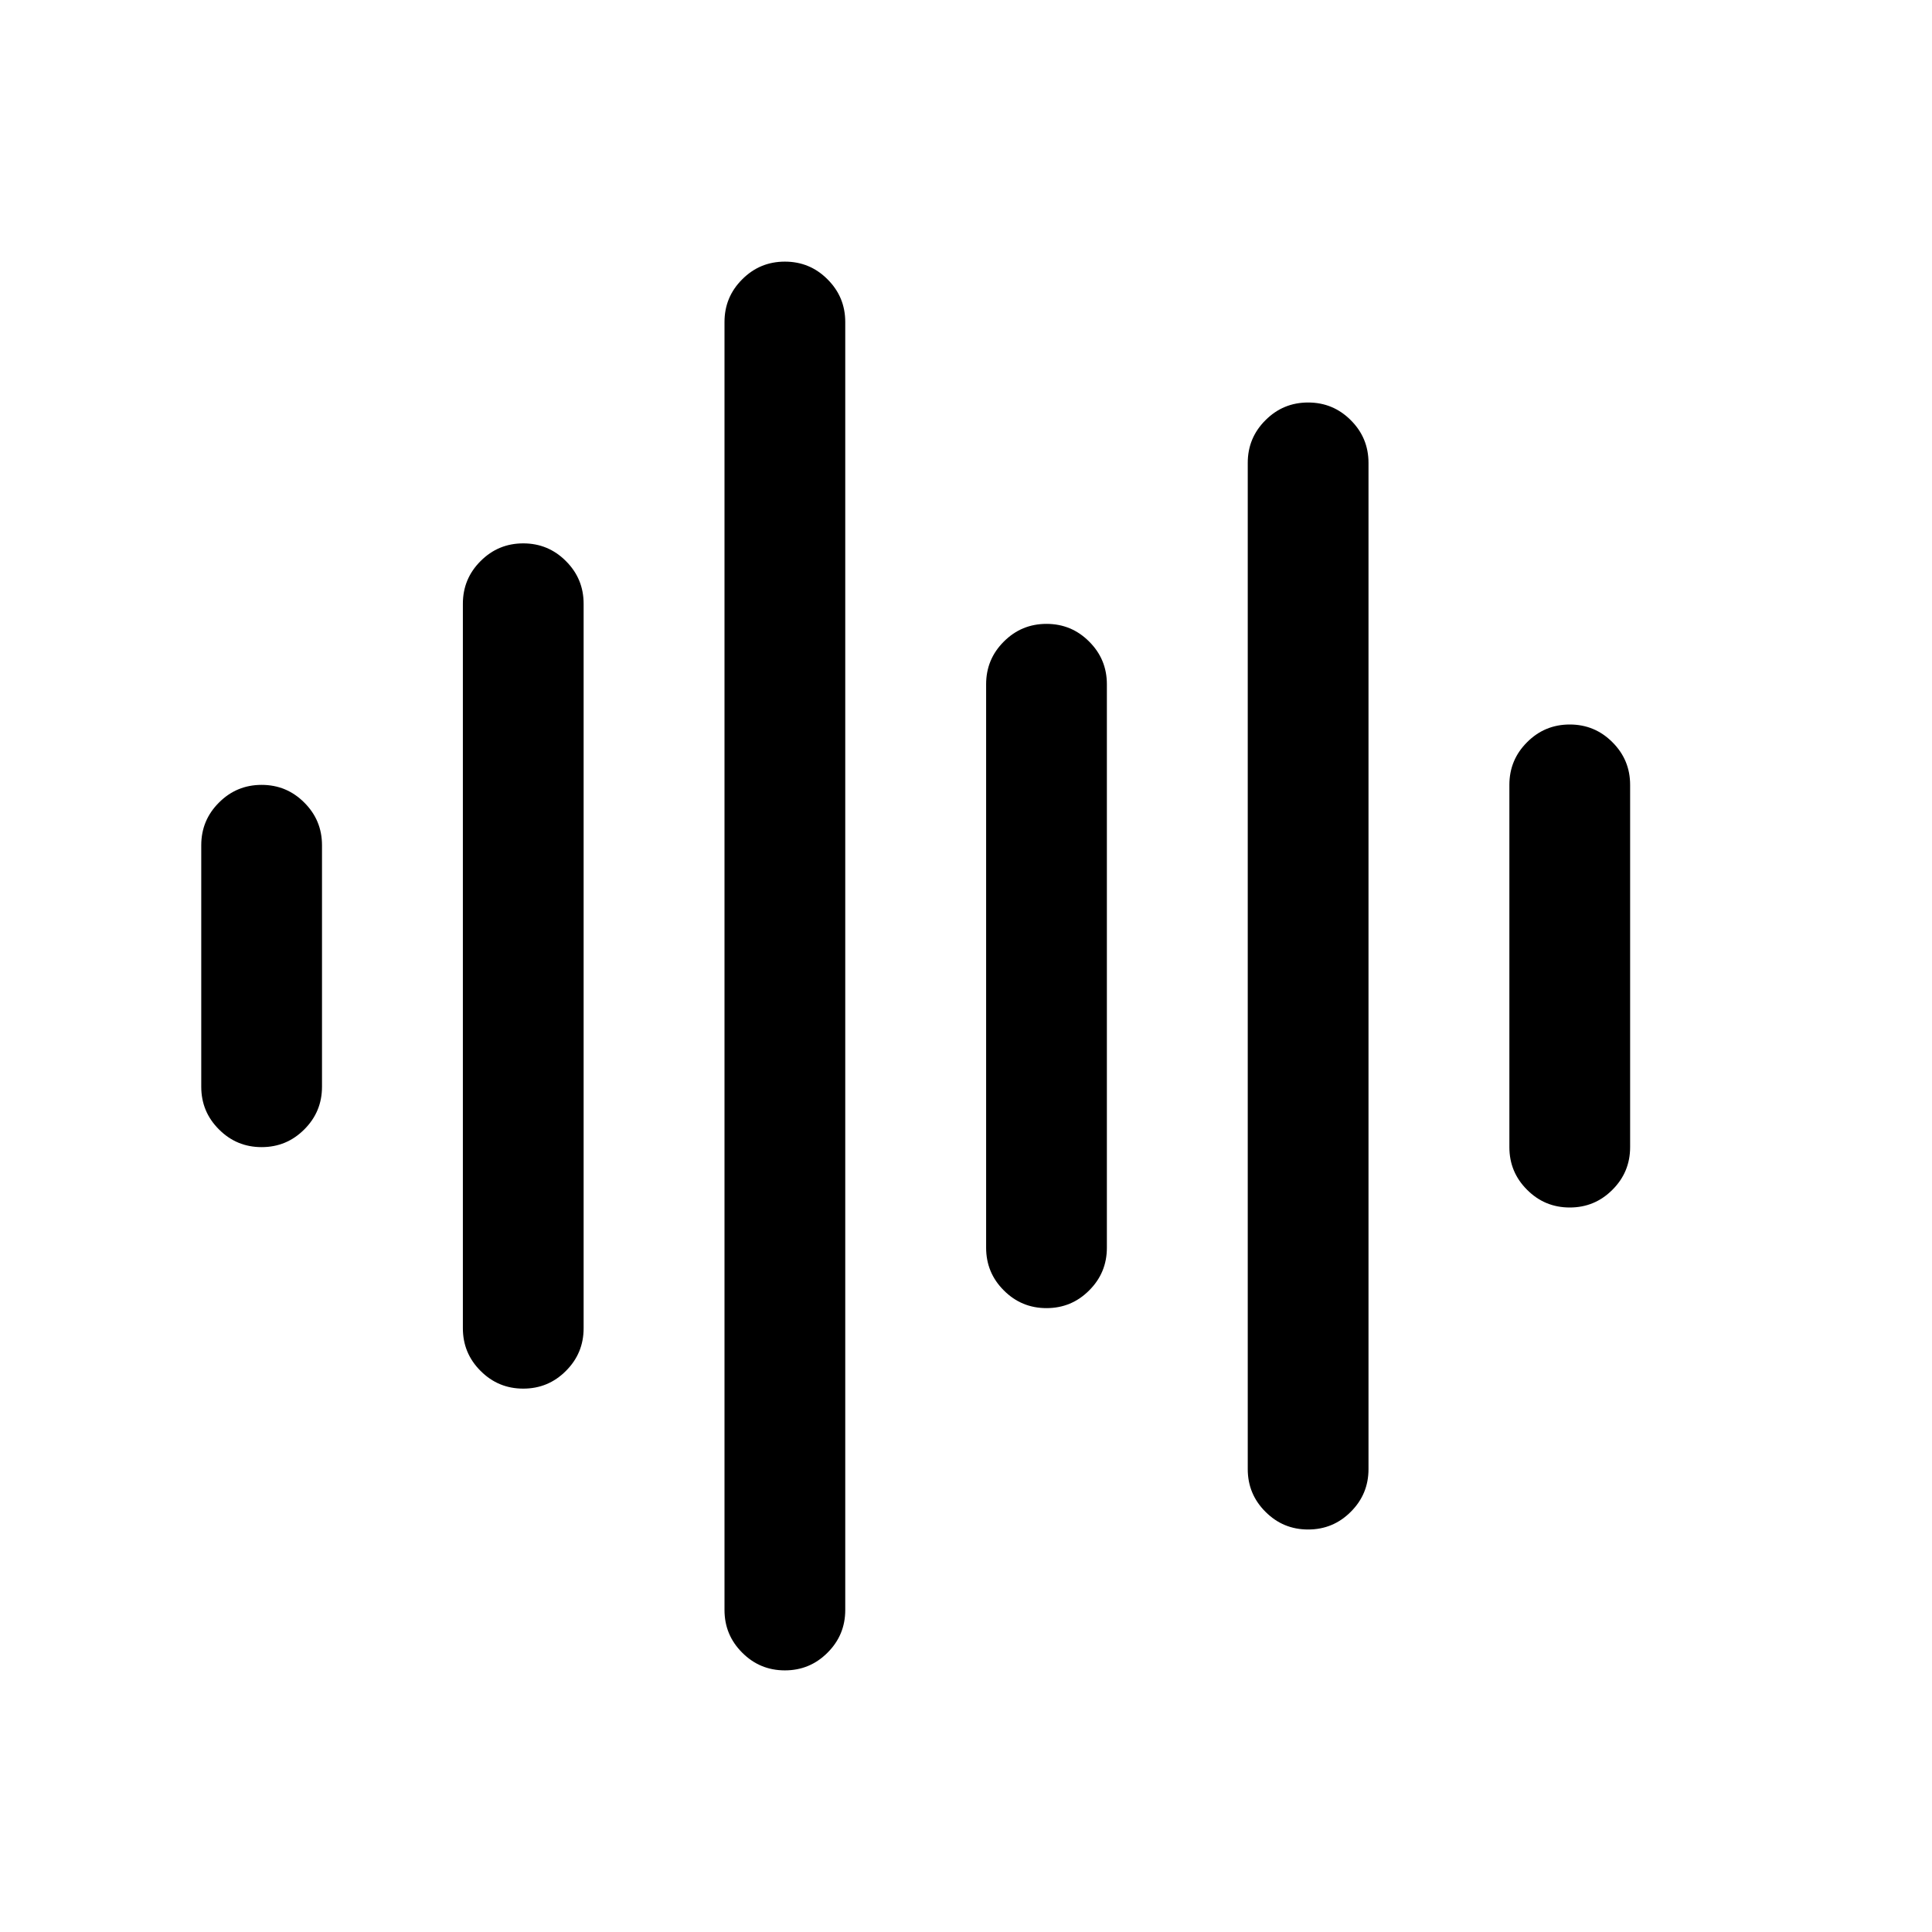
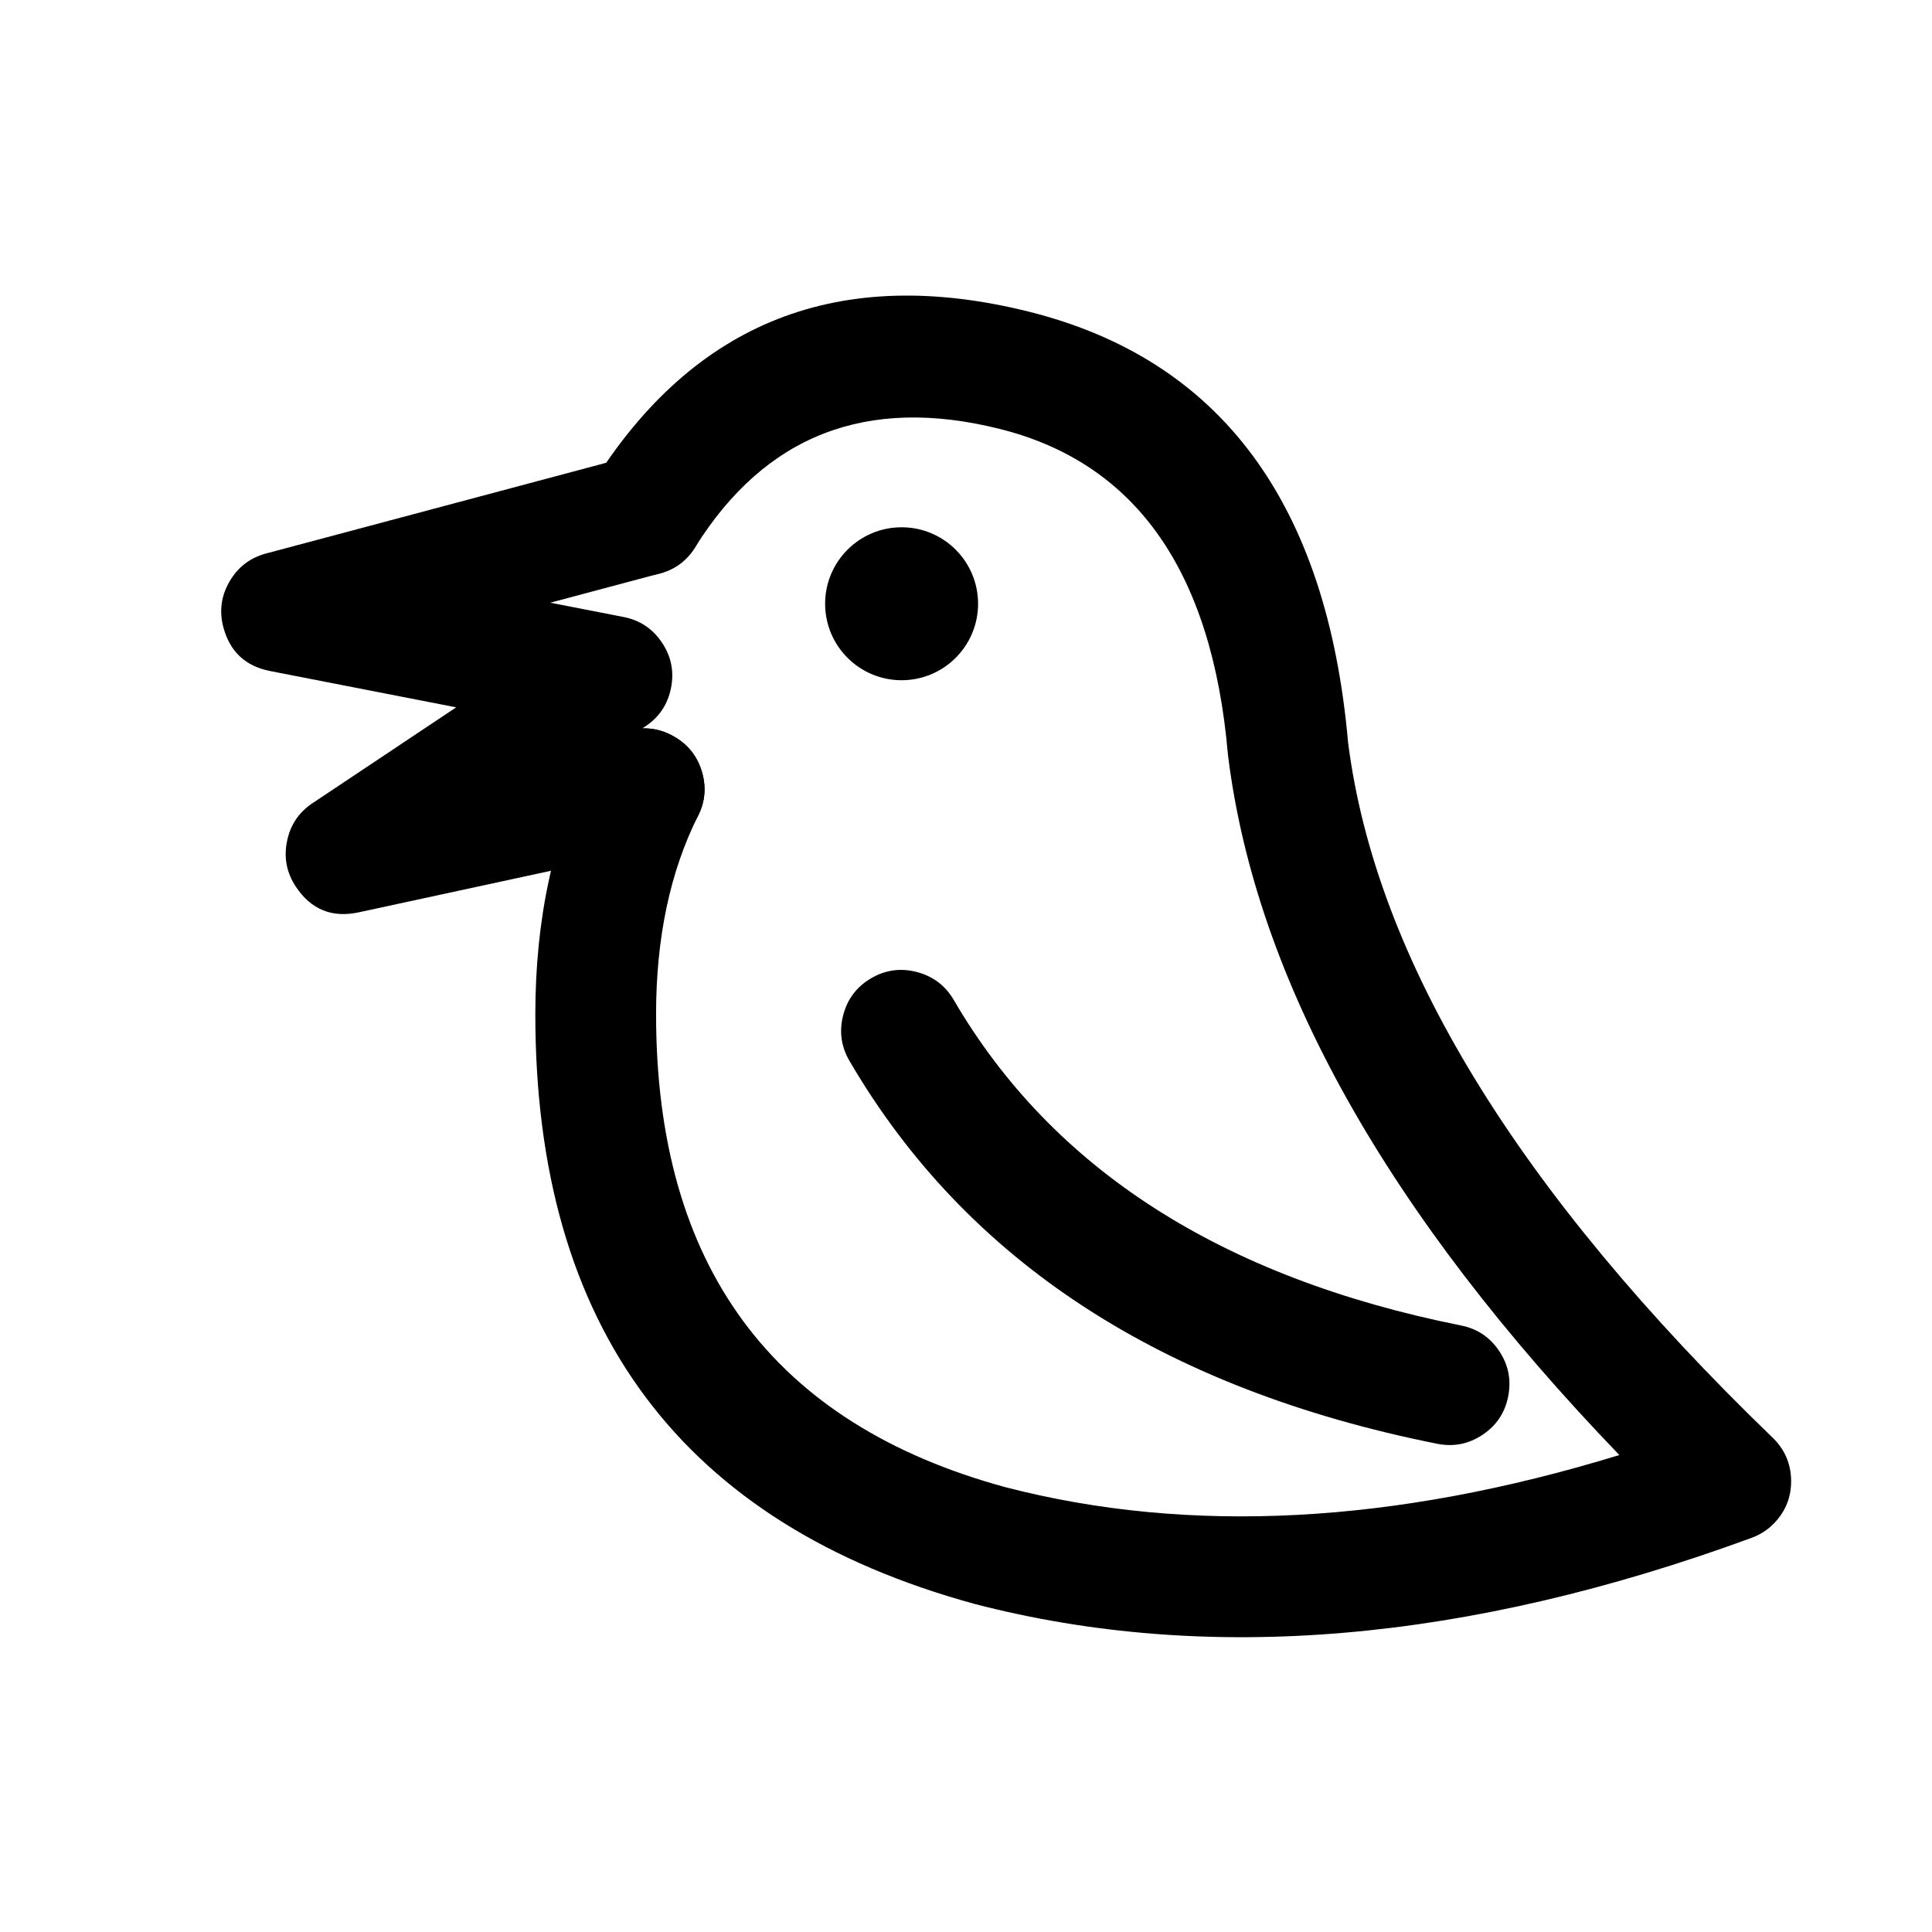
<svg xmlns="http://www.w3.org/2000/svg" viewBox="0 0 24 24">
  <defs />
-   <path fill="currentColor" d="M10.5,4 L10.5,20 Q10.5,20.311 10.28,20.53 Q10.061,20.75 9.75,20.75 Q9.439,20.75 9.22,20.53 Q9,20.311 9,20 L9,4 Q9,3.689 9.22,3.47 Q9.439,3.25 9.75,3.25 Q10.061,3.25 10.28,3.47 Q10.5,3.689 10.5,4 Z M17,5.75 L17,18.25 Q17,18.561 16.78,18.78 Q16.561,19 16.25,19 Q15.939,19 15.72,18.78 Q15.5,18.561 15.5,18.25 L15.5,5.75 Q15.5,5.439 15.72,5.22 Q15.939,5 16.25,5 Q16.561,5 16.78,5.22 Q17,5.439 17,5.75 Z M7.25,7.5 L7.25,16.5 Q7.25,16.811 7.03,17.03 Q6.811,17.25 6.5,17.25 Q6.189,17.25 5.97,17.03 Q5.75,16.811 5.75,16.5 L5.75,7.5 Q5.75,7.189 5.97,6.97 Q6.189,6.75 6.5,6.75 Q6.811,6.75 7.03,6.97 Q7.25,7.189 7.25,7.5 Z M13.75,8.5 L13.75,15.5 Q13.75,15.811 13.53,16.03 Q13.311,16.25 13,16.25 Q12.689,16.25 12.47,16.03 Q12.25,15.811 12.25,15.5 L12.25,8.5 Q12.25,8.189 12.47,7.97 Q12.689,7.75 13,7.75 Q13.311,7.75 13.53,7.97 Q13.75,8.189 13.75,8.5 Z M20.25,9.75 L20.25,14.25 Q20.25,14.561 20.03,14.78 Q19.811,15 19.5,15 Q19.189,15 18.97,14.78 Q18.75,14.561 18.75,14.25 L18.75,9.75 Q18.75,9.439 18.97,9.22 Q19.189,9 19.5,9 Q19.811,9 20.03,9.22 Q20.25,9.439 20.25,9.75 Z M4,10.5 L4,13.5 Q4,13.811 3.78,14.03 Q3.561,14.25 3.25,14.25 Q2.939,14.25 2.72,14.03 Q2.5,13.811 2.5,13.5 L2.5,10.5 Q2.5,10.189 2.72,9.97 Q2.939,9.75 3.25,9.75 Q3.561,9.75 3.78,9.97 Q4,10.189 4,10.5 Z" />
+   <path fill="currentColor" d="M7.364,6.003 Q9.248,2.989 12.782,3.872 Q16.353,4.765 16.746,9.22 Q17.258,13.262 22.021,17.86 Q22.244,18.076 22.25,18.387 Q22.255,18.697 22.04,18.921 Q21.92,19.045 21.758,19.104 Q16.45,21.051 12.112,19.926 Q6.65,18.436 6.65,12.6 Q6.65,10.823 7.329,9.465 Q7.468,9.187 7.763,9.088 Q8.058,8.99 8.335,9.129 Q8.613,9.268 8.712,9.563 Q8.81,9.858 8.671,10.135 Q8.15,11.177 8.15,12.6 Q8.15,17.291 12.488,18.474 Q15.918,19.363 20.116,18.075 Q15.778,13.567 15.256,9.393 Q15.254,9.379 15.253,9.365 Q14.957,5.962 12.418,5.328 Q9.942,4.708 8.636,6.797 Q8.471,7.061 8.169,7.131 Q7.866,7.201 7.603,7.036 Q7.339,6.871 7.269,6.569 Q7.199,6.266 7.364,6.003 Z" />
+   <path fill="currentColor" d="M8.193,7.125 L6.836,7.487 L7.744,7.664 Q8.049,7.723 8.222,7.981 Q8.396,8.239 8.336,8.544 Q8.276,8.851 8.016,9.024 L7.978,9.049 Q8.205,9.04 8.406,9.17 Q8.667,9.338 8.733,9.642 Q8.799,9.945 8.63,10.206 Q8.462,10.467 8.158,10.533 L4.458,11.333 Q3.959,11.441 3.676,11.016 Q3.504,10.758 3.565,10.453 Q3.625,10.148 3.884,9.976 L5.667,8.787 L3.356,8.336 Q2.896,8.246 2.775,7.793 Q2.695,7.493 2.851,7.224 Q3.007,6.955 3.307,6.875 L7.807,5.675 Q8.107,5.595 8.376,5.751 Q8.645,5.907 8.725,6.207 Q8.805,6.507 8.649,6.776 Q8.493,7.045 8.193,7.125 Z" />
+   <path fill="currentColor" d="M12.15,7.5 A0.95 0.95 0 1 1 10.25,7.5 A0.95 0.95 0 1 1 12.15,7.5 Z" />
+   <path fill="currentColor" d="M11.848,12.422 Q13.685,15.572 18.147,16.465 Q18.452,16.525 18.624,16.784 Q18.796,17.042 18.735,17.347 Q18.675,17.652 18.416,17.824 Q18.158,17.996 17.853,17.935 Q12.73,16.911 10.552,13.178 Q10.396,12.91 10.475,12.609 Q10.554,12.309 10.822,12.152 Q11.09,11.996 11.391,12.075 Q11.691,12.154 11.848,12.422 Z" />
</svg>
